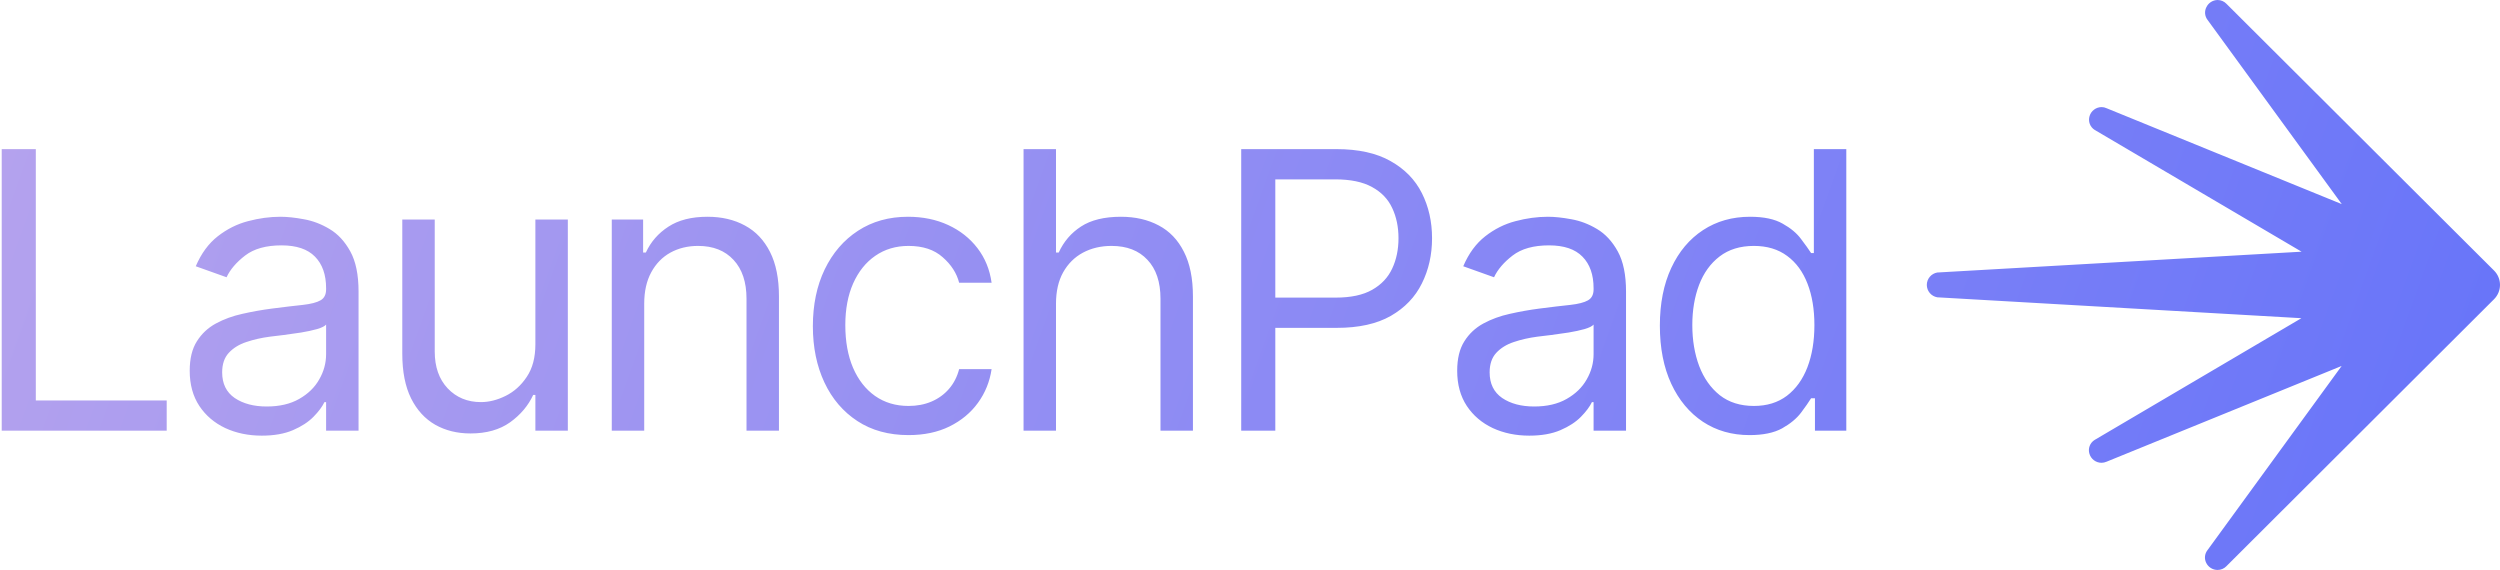
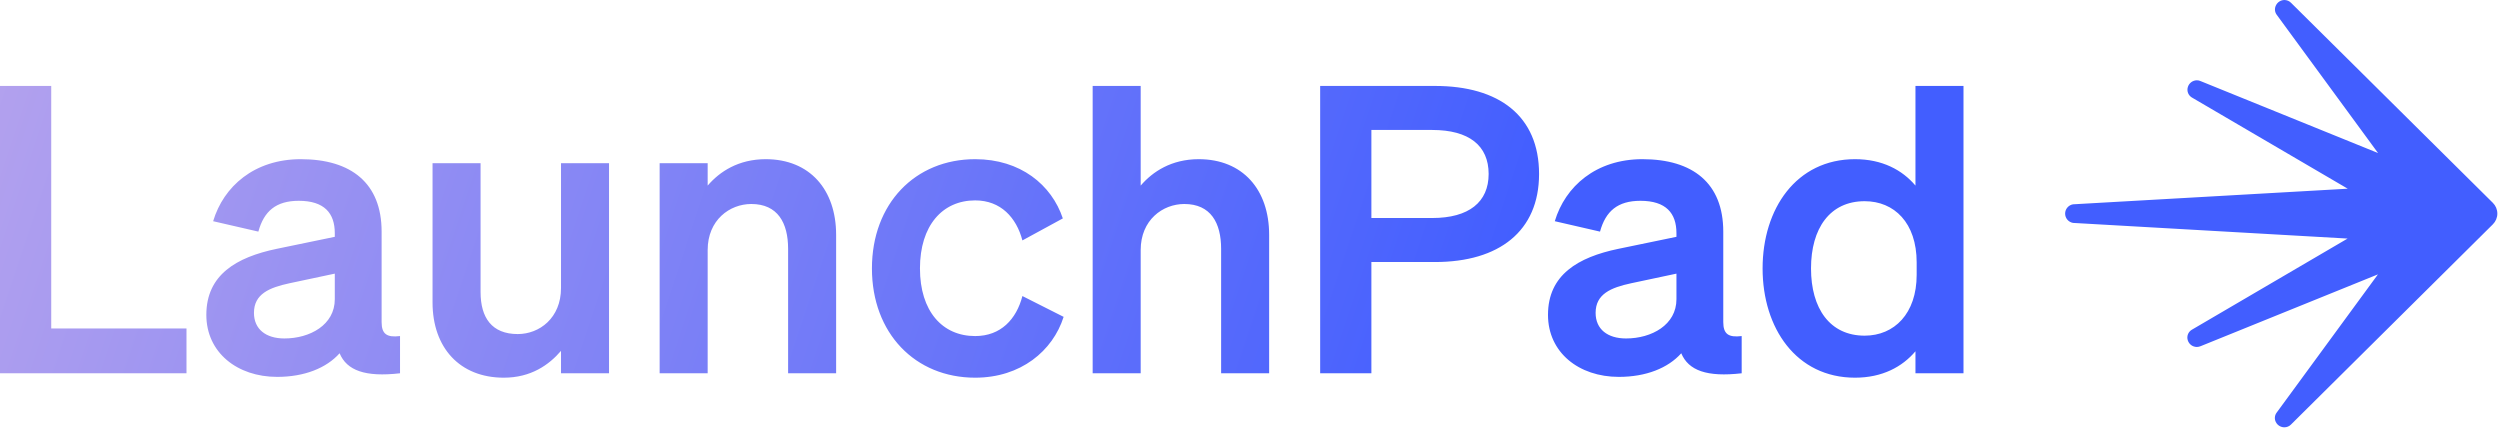
- <svg xmlns="http://www.w3.org/2000/svg" width="772" height="176" viewBox="0 0 772 176" fill="none">
-   <path d="M684.811 0C685.834 0.007 686.812 0.428 687.52 1.166L770.166 83.552C771.34 84.725 772 86.314 772 87.972C772 89.629 771.34 91.219 770.166 92.392L687.48 174.874C687.13 175.231 686.712 175.514 686.25 175.707C685.788 175.9 685.292 176 684.791 176C684.061 176.001 683.344 175.798 682.724 175.413C682.104 175.028 681.604 174.477 681.283 173.823C680.972 173.208 680.84 172.518 680.901 171.831C680.963 171.144 681.217 170.488 681.634 169.938L723.104 113.007L650.493 142.58C650.001 142.793 649.471 142.906 648.935 142.91C648.095 142.906 647.278 142.631 646.607 142.127C645.937 141.623 645.447 140.916 645.212 140.112C644.971 139.327 644.997 138.483 645.286 137.714C645.575 136.945 646.111 136.292 646.81 135.857L710.671 98.259L598.228 91.809C597.324 91.651 596.504 91.181 595.914 90.481C595.324 89.781 595 88.895 595 87.981C595 87.066 595.324 86.181 595.914 85.481C596.504 84.78 597.324 84.31 598.228 84.152L710.729 77.721L646.849 40.124C646.15 39.689 645.614 39.036 645.325 38.267C645.036 37.497 645.01 36.654 645.251 35.868C645.485 35.067 645.972 34.363 646.639 33.859C647.305 33.356 648.117 33.079 648.953 33.07C649.492 33.068 650.025 33.188 650.513 33.42L723.143 63.032L681.673 6.121C681.256 5.571 681.002 4.914 680.94 4.228C680.878 3.541 681.011 2.85 681.322 2.234C681.634 1.572 682.127 1.011 682.744 0.616C683.361 0.221 684.077 0.007 684.811 0ZM86.605 66.936C88.699 66.936 91.105 67.192 93.822 67.701C96.568 68.182 99.214 69.187 101.762 70.716C104.337 72.244 106.475 74.551 108.173 77.636C109.871 80.721 110.721 84.854 110.721 90.033V133H100.7V124.169H100.191C99.512 125.584 98.38 127.099 96.795 128.712C95.21 130.325 93.101 131.698 90.469 132.83C87.837 133.962 84.624 134.528 80.831 134.528C76.699 134.528 72.948 133.75 69.58 132.193C66.212 130.608 63.537 128.329 61.556 125.357C59.574 122.357 58.583 118.735 58.583 114.489C58.583 110.753 59.319 107.724 60.791 105.403C62.263 103.054 64.23 101.214 66.692 99.884C69.155 98.553 71.873 97.562 74.845 96.911C77.845 96.232 80.859 95.694 83.888 95.298C87.85 94.788 91.063 94.407 93.525 94.152C96.016 93.869 97.828 93.402 98.96 92.751C100.12 92.1 100.7 90.968 100.7 89.355V89.015C100.7 84.826 99.554 81.57 97.262 79.249C94.997 76.928 91.558 75.768 86.944 75.768C82.161 75.768 78.411 76.816 75.693 78.91C72.976 81.005 71.066 83.241 69.962 85.618L60.451 82.222C62.149 78.259 64.414 75.174 67.244 72.966C70.103 70.73 73.217 69.173 76.585 68.296C79.981 67.39 83.321 66.937 86.605 66.936ZM478.002 66.936C480.096 66.937 482.503 67.192 485.22 67.701C487.965 68.182 490.612 69.187 493.159 70.716C495.735 72.244 497.871 74.551 499.569 77.636C501.268 80.721 502.117 84.854 502.117 90.033V133H492.098V124.169H491.588C490.909 125.584 489.776 127.099 488.191 128.712C486.606 130.325 484.498 131.698 481.865 132.83C479.233 133.962 476.02 134.528 472.228 134.528C468.095 134.528 464.345 133.75 460.977 132.193C457.608 130.608 454.933 128.329 452.952 125.357C450.971 122.357 449.981 118.735 449.98 114.489C449.98 110.753 450.716 107.724 452.188 105.403C453.659 103.054 455.627 101.214 458.089 99.884C460.551 98.553 463.269 97.562 466.241 96.911C469.241 96.232 472.256 95.694 475.284 95.298C479.247 94.788 482.459 94.407 484.922 94.152C487.413 93.869 489.224 93.402 490.356 92.751C491.517 92.1 492.098 90.968 492.098 89.355V89.015C492.098 84.826 490.951 81.57 488.658 79.249C486.394 76.928 482.954 75.768 478.341 75.768C473.558 75.768 469.807 76.816 467.09 78.91C464.373 81.005 462.462 83.241 461.358 85.618L451.848 82.222C453.546 78.259 455.811 75.174 458.642 72.966C461.5 70.73 464.613 69.173 467.981 68.296C471.378 67.39 474.719 66.936 478.002 66.936ZM280.393 66.936C284.978 66.936 289.11 67.786 292.79 69.484C296.47 71.183 299.485 73.56 301.834 76.617C304.183 79.674 305.641 83.241 306.207 87.316H296.187C295.422 84.344 293.724 81.712 291.092 79.419C288.488 77.098 284.978 75.938 280.562 75.938C276.656 75.938 273.232 76.957 270.288 78.995C267.373 81.005 265.094 83.849 263.452 87.528C261.839 91.18 261.032 95.468 261.032 100.393C261.032 105.431 261.825 109.818 263.41 113.555C265.024 117.291 267.288 120.193 270.203 122.259C273.147 124.325 276.6 125.357 280.562 125.357C283.167 125.357 285.53 124.905 287.653 123.999C289.776 123.093 291.573 121.791 293.045 120.093C294.517 118.395 295.564 116.357 296.187 113.979H306.207C305.641 117.829 304.239 121.296 302.003 124.381C299.795 127.438 296.866 129.872 293.215 131.684C289.592 133.467 285.374 134.358 280.562 134.358C274.449 134.358 269.184 132.915 264.769 130.028C260.353 127.141 256.957 123.164 254.579 118.098C252.202 113.031 251.013 107.242 251.013 100.732C251.013 94.109 252.23 88.265 254.664 83.198C257.127 78.103 260.551 74.126 264.938 71.268C269.354 68.381 274.505 66.936 280.393 66.936ZM570.138 133H560.458V122.98H559.269C558.533 124.169 557.485 125.669 556.127 127.48C554.768 129.264 552.83 130.863 550.311 132.278C547.791 133.665 544.437 134.358 540.248 134.358C534.814 134.358 530.016 132.986 525.855 130.24C521.695 127.466 518.439 123.561 516.09 118.522C513.741 113.456 512.566 107.469 512.566 100.562C512.566 93.713 513.741 87.769 516.09 82.731C518.439 77.692 521.709 73.801 525.897 71.056C530.087 68.31 534.927 66.936 540.418 66.936C544.664 66.936 548.018 67.644 550.48 69.06C552.971 70.447 554.868 72.032 556.17 73.815C557.5 75.57 558.533 77.013 559.269 78.145H560.118V46.048H570.138V133ZM134.246 108.545C134.246 113.3 135.577 117.092 138.237 119.923C140.926 122.753 144.351 124.169 148.512 124.169C151.002 124.169 153.536 123.532 156.111 122.259C158.715 120.985 160.895 119.032 162.65 116.399C164.434 113.767 165.325 110.413 165.325 106.337V67.786H175.345V133H165.325V121.961H164.646C163.117 125.273 160.739 128.089 157.513 130.41C154.286 132.703 150.21 133.85 145.285 133.85C141.209 133.85 137.586 132.958 134.416 131.175C131.246 129.363 128.755 126.645 126.943 123.022C125.132 119.371 124.227 114.771 124.227 109.224V67.786H134.246V108.545ZM11.059 123.659H51.477V133H0.529V46.048H11.059V123.659ZM218.465 66.936C222.88 66.937 226.744 67.843 230.056 69.654C233.367 71.437 235.943 74.155 237.782 77.806C239.622 81.429 240.542 86.014 240.542 91.561V133H230.522V92.241C230.522 87.118 229.192 83.127 226.531 80.269C223.871 77.382 220.219 75.938 215.577 75.938C212.379 75.938 209.52 76.632 207.001 78.019C204.51 79.406 202.543 81.429 201.1 84.09C199.656 86.75 198.935 89.977 198.935 93.769V133H188.914V67.786H198.595V77.976H199.443C200.972 74.664 203.293 72.004 206.406 69.994C209.52 67.956 213.54 66.936 218.465 66.936ZM326.092 77.976H326.94C328.469 74.607 330.762 71.933 333.819 69.951C336.904 67.942 341.009 66.936 346.132 66.936C350.575 66.937 354.467 67.828 357.807 69.611C361.147 71.366 363.737 74.069 365.577 77.721C367.445 81.344 368.379 85.957 368.379 91.561V133H358.359V92.241C358.359 87.061 357.014 83.056 354.325 80.226C351.665 77.367 347.971 75.938 343.244 75.938C339.961 75.938 337.017 76.632 334.413 78.019C331.837 79.406 329.8 81.429 328.3 84.09C326.828 86.75 326.092 89.977 326.092 93.769V133H316.072V46.048H326.092V77.976ZM412.666 46.048C419.487 46.048 425.064 47.28 429.395 49.742C433.753 52.176 436.98 55.474 439.074 59.635C441.169 63.795 442.217 68.438 442.217 73.561C442.217 78.683 441.169 83.339 439.074 87.528C437.008 91.717 433.81 95.058 429.479 97.549C425.149 100.011 419.601 101.242 412.836 101.242H393.815V133H383.286V46.048H412.666ZM100.7 100.224C100.275 100.733 99.341 101.2 97.898 101.624C96.483 102.02 94.842 102.374 92.974 102.686C91.134 102.969 89.336 103.224 87.581 103.45C85.855 103.648 84.453 103.817 83.378 103.959C80.774 104.299 78.34 104.851 76.075 105.615C73.839 106.351 72.028 107.47 70.641 108.97C69.282 110.441 68.604 112.451 68.603 114.998C68.603 118.48 69.891 121.112 72.467 122.896C75.071 124.65 78.368 125.527 82.359 125.527C86.322 125.527 89.662 124.749 92.379 123.192C95.124 121.636 97.191 119.626 98.578 117.164C99.993 114.702 100.7 112.111 100.7 109.394V100.224ZM492.098 100.224C491.673 100.733 490.738 101.199 489.295 101.624C487.88 102.02 486.238 102.374 484.37 102.686C482.53 102.969 480.733 103.224 478.979 103.45C477.252 103.648 475.85 103.817 474.774 103.959C472.171 104.299 469.737 104.851 467.473 105.615C465.237 106.351 463.425 107.47 462.038 108.97C460.68 110.442 460 112.451 460 114.998C460 118.48 461.288 121.112 463.863 122.896C466.467 124.65 469.765 125.527 473.756 125.527C477.718 125.527 481.058 124.749 483.775 123.192C486.521 121.636 488.588 119.626 489.975 117.164C491.39 114.702 492.098 112.111 492.098 109.394V100.224ZM541.606 75.938C537.361 75.938 533.823 77.028 530.992 79.207C528.19 81.358 526.082 84.288 524.667 87.996C523.28 91.675 522.586 95.808 522.586 100.393C522.586 105.034 523.294 109.252 524.709 113.045C526.152 116.809 528.275 119.81 531.077 122.046C533.908 124.254 537.418 125.357 541.606 125.357C545.626 125.357 549.023 124.31 551.797 122.216C554.571 120.093 556.68 117.164 558.123 113.428C559.567 109.663 560.288 105.318 560.288 100.393C560.288 95.524 559.58 91.264 558.165 87.613C556.75 83.934 554.656 81.075 551.882 79.037C549.108 76.971 545.682 75.938 541.606 75.938ZM393.815 91.901H412.496C417.166 91.901 420.917 91.095 423.747 89.481C426.577 87.868 428.63 85.689 429.903 82.943C431.205 80.17 431.856 77.042 431.856 73.561C431.856 70.079 431.205 66.965 429.903 64.22C428.63 61.474 426.564 59.323 423.705 57.767C420.846 56.181 417.053 55.389 412.326 55.389H393.815V91.901Z" fill="url(#paint0_linear_141_8983)" />
+ <svg xmlns="http://www.w3.org/2000/svg" width="509" height="87" viewBox="0 0 509 87" fill="none">
+   <path d="M465.111 0C465.62 0.004 466.106 0.211 466.458 0.576L507.548 41.301C508.132 41.881 508.459 42.667 508.459 43.486C508.459 44.305 508.131 45.091 507.548 45.671L466.438 86.443C466.264 86.62 466.056 86.76 465.826 86.856C465.597 86.951 465.35 87 465.102 87C464.739 87.001 464.381 86.9 464.073 86.71C463.765 86.52 463.517 86.247 463.357 85.924C463.203 85.62 463.137 85.279 463.168 84.939C463.199 84.6 463.324 84.275 463.531 84.003L484.149 55.861L448.05 70.48C447.805 70.585 447.541 70.641 447.274 70.644C446.857 70.641 446.451 70.505 446.117 70.256C445.784 70.007 445.541 69.657 445.424 69.26C445.304 68.871 445.317 68.454 445.461 68.074C445.605 67.694 445.871 67.372 446.218 67.157L477.968 48.571L422.063 45.383C421.614 45.305 421.207 45.072 420.914 44.727C420.621 44.38 420.46 43.942 420.46 43.49C420.46 43.038 420.621 42.601 420.914 42.255C421.207 41.909 421.614 41.676 422.063 41.599L477.997 38.419L446.237 19.834C445.89 19.619 445.624 19.296 445.48 18.916C445.337 18.536 445.324 18.119 445.443 17.73C445.56 17.335 445.801 16.986 446.133 16.737C446.464 16.488 446.868 16.352 447.284 16.348C447.552 16.347 447.817 16.406 448.059 16.52L484.169 31.158L463.551 3.025C463.344 2.753 463.217 2.429 463.187 2.09C463.156 1.75 463.222 1.409 463.377 1.104C463.532 0.777 463.776 0.5 464.083 0.305C464.39 0.109 464.747 0.004 465.111 0ZM97.844 59.46C97.844 64.674 100.125 68.015 105.421 68.015C109.821 68.014 114.221 64.755 114.221 58.645V33.224H123.998V76H114.221V71.438C111.776 74.289 108.109 76.896 102.569 76.897C93.607 76.897 88.066 70.785 88.066 61.578V33.224H97.844V59.46ZM198.548 32.409C207.754 32.41 214.11 37.624 216.392 44.468L208.162 48.949C206.94 44.305 203.762 40.801 198.548 40.801C191.867 40.801 187.304 45.934 187.304 54.652C187.304 63.371 191.867 68.423 198.548 68.423C203.762 68.422 206.94 65 208.162 60.274L216.555 64.512C214.355 71.437 207.836 76.896 198.548 76.897C186.326 76.897 177.526 67.852 177.526 54.652C177.526 41.453 186.326 32.409 198.548 32.409ZM399.767 76H389.988V71.519C387.3 74.696 383.226 76.896 377.686 76.897C365.708 76.897 358.864 66.793 358.864 54.652C358.864 42.512 365.708 32.409 377.686 32.409C383.226 32.409 387.3 34.609 389.988 37.786V17.498H399.767V76ZM61.238 32.409C71.504 32.409 77.697 37.298 77.697 47.156V65.57C77.697 68.015 78.757 68.749 81.445 68.423V76C74.357 76.815 70.609 75.429 69.143 71.926C66.454 74.94 61.972 76.733 56.432 76.733C48.284 76.733 42.01 71.763 42.01 64.105C42.01 55.957 48.12 52.371 56.35 50.66L68.164 48.216V47.482C68.164 43.409 66.045 40.883 60.831 40.883C56.187 40.883 53.742 43.001 52.602 47.156L43.395 45.038C45.513 37.95 51.787 32.409 61.238 32.409ZM334.4 32.409C344.666 32.41 350.858 37.298 350.858 47.156V65.57C350.858 68.015 351.918 68.749 354.606 68.423V76C347.518 76.815 343.77 75.429 342.304 71.926C339.615 74.94 335.133 76.733 329.593 76.733C321.445 76.733 315.171 71.763 315.171 64.105C315.171 55.957 321.282 52.371 329.511 50.66L341.325 48.216V47.482C341.325 43.409 339.206 40.883 333.992 40.883C329.348 40.883 326.903 43.001 325.763 47.156L316.556 45.038C318.674 37.95 324.949 32.409 334.4 32.409ZM10.43 66.874H37.969V76H-0.001V17.498H10.43V66.874ZM155.896 32.409C164.858 32.41 170.235 38.602 170.235 47.809V76H160.458V50.66C160.458 45.364 158.339 41.534 152.962 41.534C148.562 41.534 144.081 44.794 144.081 50.904V76H134.304V33.224H144.081V37.786C146.525 34.935 150.355 32.409 155.896 32.409ZM232.243 37.786C234.688 34.935 238.517 32.409 244.058 32.409C253.02 32.409 258.398 38.602 258.398 47.809V76H248.62V50.66C248.62 45.364 246.501 41.534 241.124 41.534C236.724 41.534 232.243 44.794 232.243 50.904V76H222.466V17.498H232.243V37.786ZM292.169 17.498C305.205 17.498 313.354 23.61 313.354 35.424C313.353 47.075 305.205 53.349 292.169 53.349H279.214V76H268.785V17.498H292.169ZM58.957 57.667C54.802 58.563 51.706 59.868 51.706 63.697C51.706 67.038 54.151 68.911 57.898 68.911C63.113 68.911 68.164 66.141 68.164 60.927V55.712L58.957 57.667ZM332.118 57.667C327.963 58.563 324.867 59.868 324.867 63.697C324.867 67.038 327.312 68.911 331.06 68.911C336.274 68.911 341.325 66.141 341.325 60.927V55.712L332.118 57.667ZM379.641 40.964C372.552 40.964 368.723 46.505 368.723 54.652C368.723 62.8 372.552 68.341 379.641 68.341C385.67 68.341 390.233 63.859 390.233 55.956V53.431C390.233 45.364 385.67 40.964 379.641 40.964ZM279.214 44.387H291.599C299.094 44.387 303.087 41.127 303.087 35.424C303.087 29.639 299.094 26.461 291.599 26.461H279.214V44.387Z" fill="url(#paint0_linear_207_6440)" />
  <defs>
-     <linearGradient id="paint0_linear_141_8983" x1="-11.5" y1="-66.5" x2="1089" y2="329.5" gradientUnits="userSpaceOnUse">
+     <linearGradient id="paint0_linear_207_6440" x1="-3.305" y1="-33.424" x2="304.156" y2="68.94" gradientUnits="userSpaceOnUse">
      <stop stop-color="#B9A5ED" />
      <stop offset="1" stop-color="#425EFF" />
    </linearGradient>
  </defs>
</svg>
